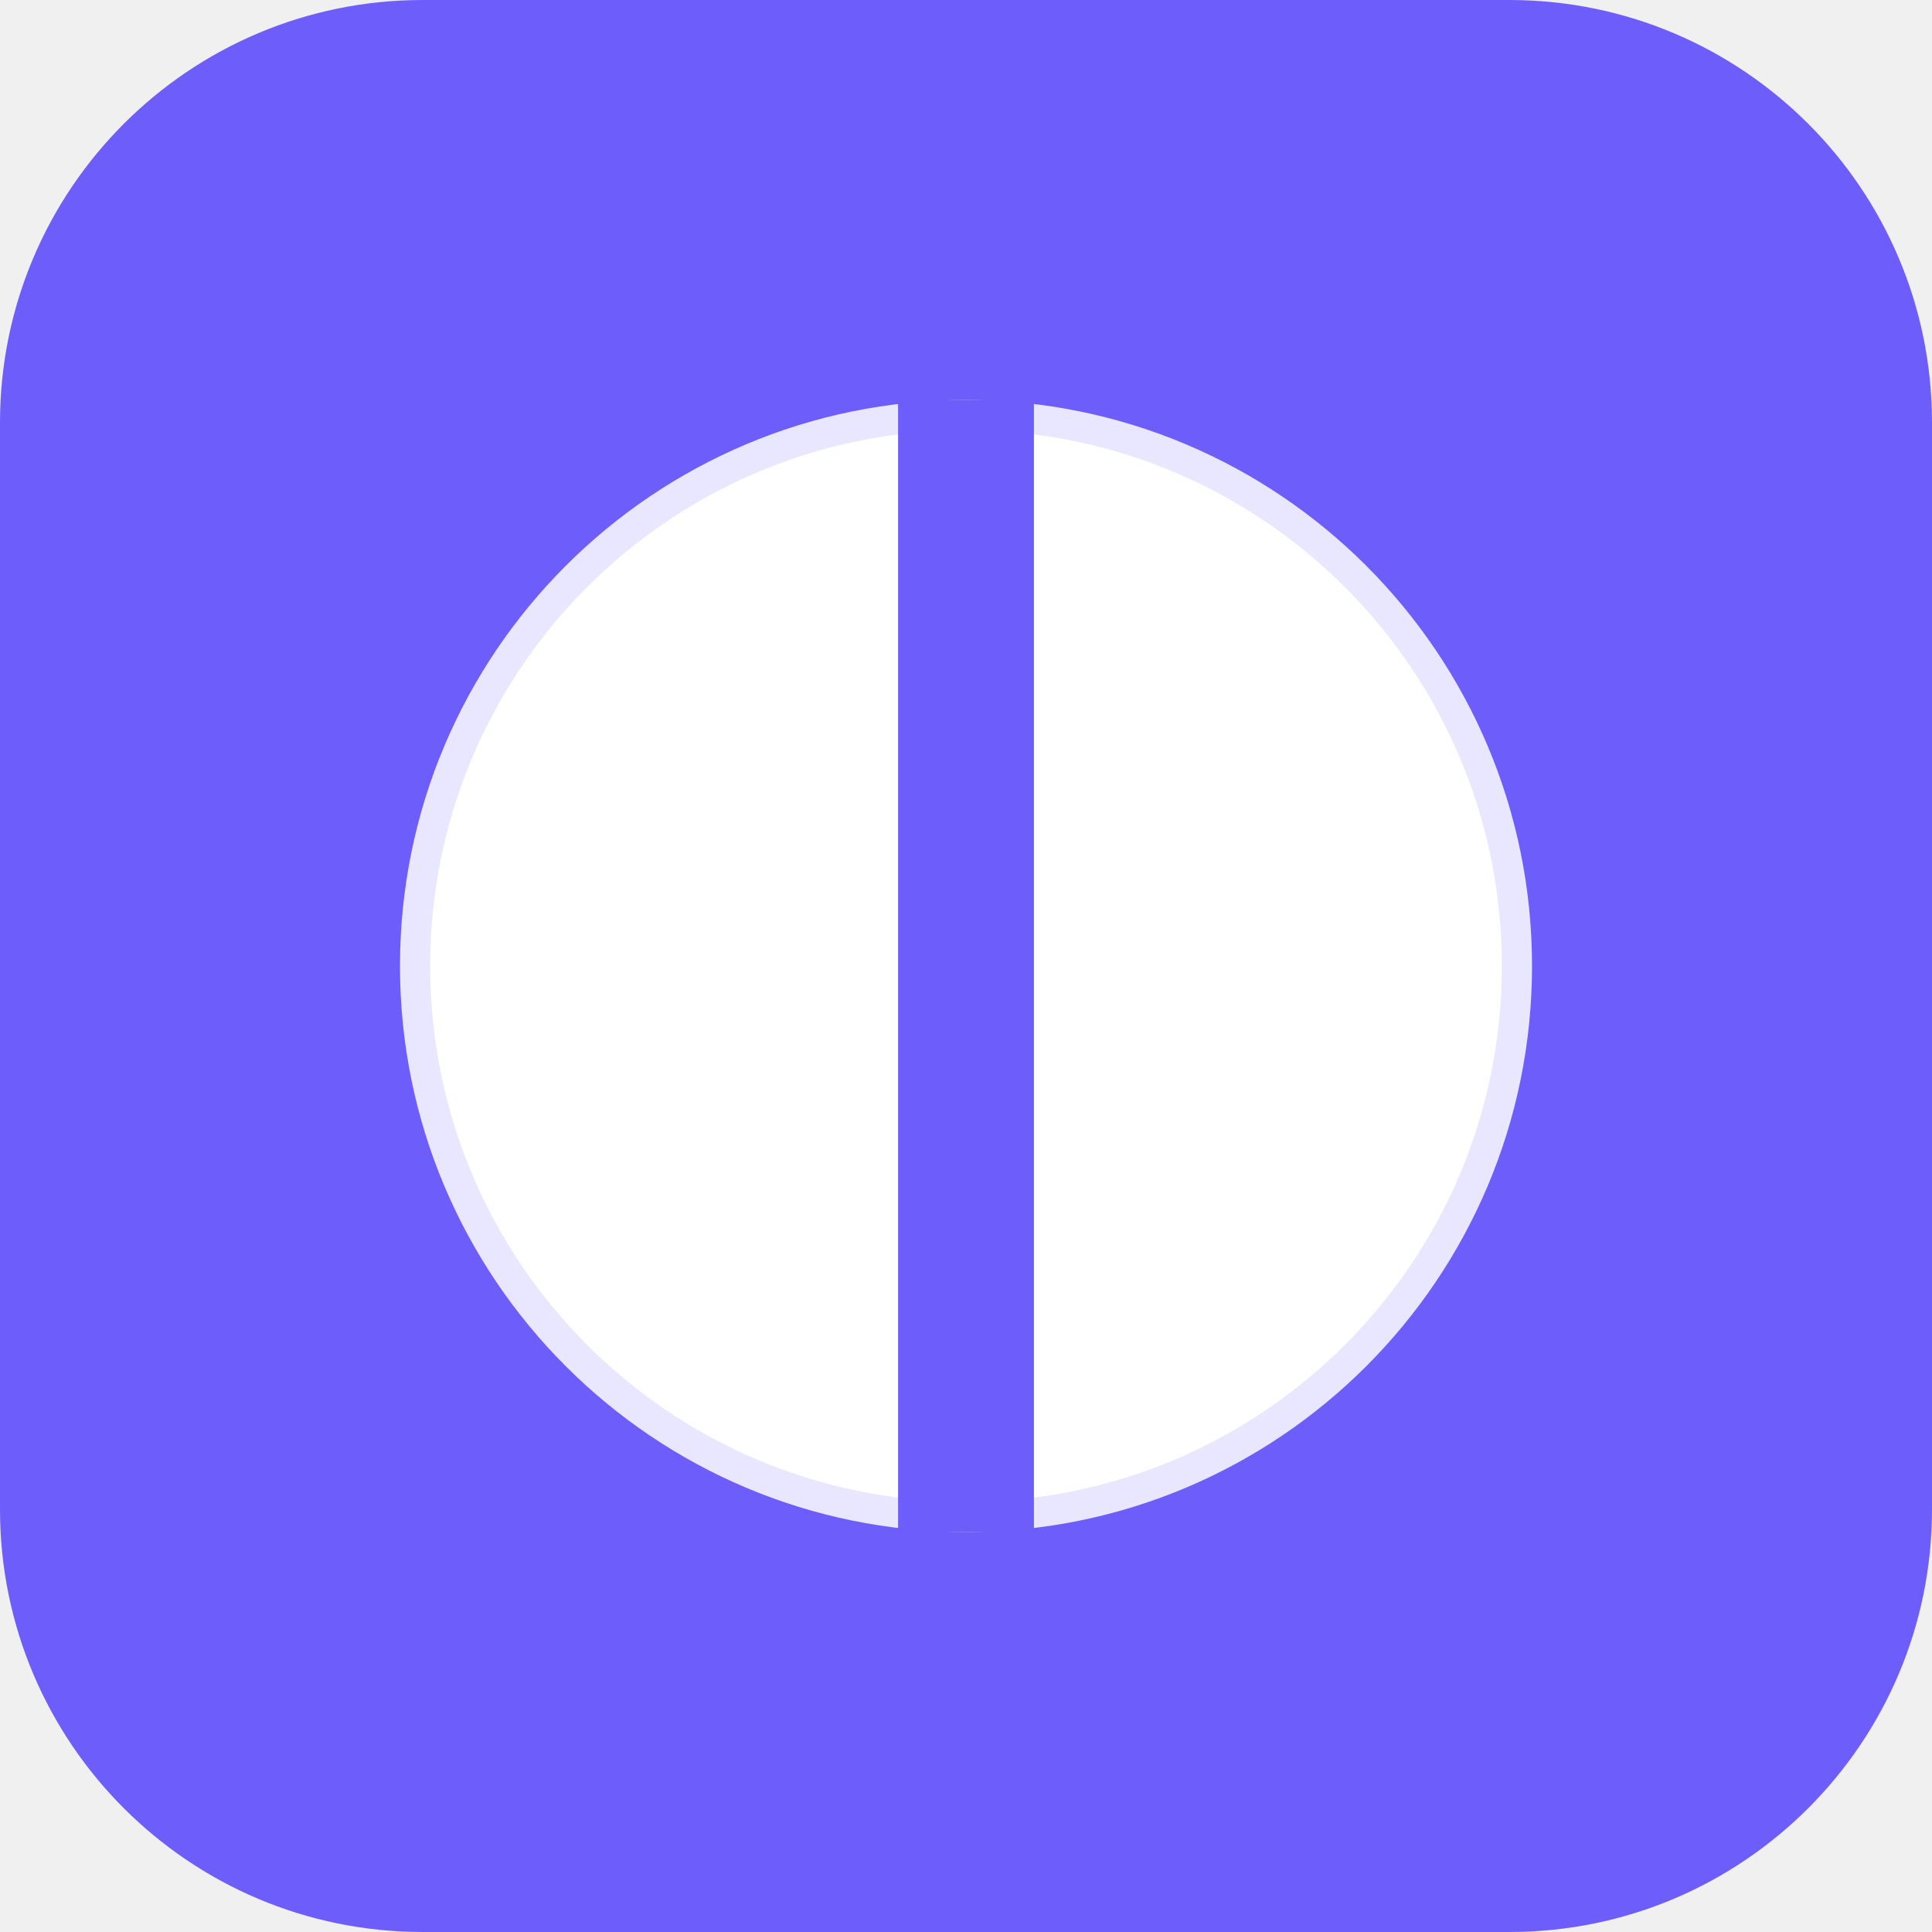
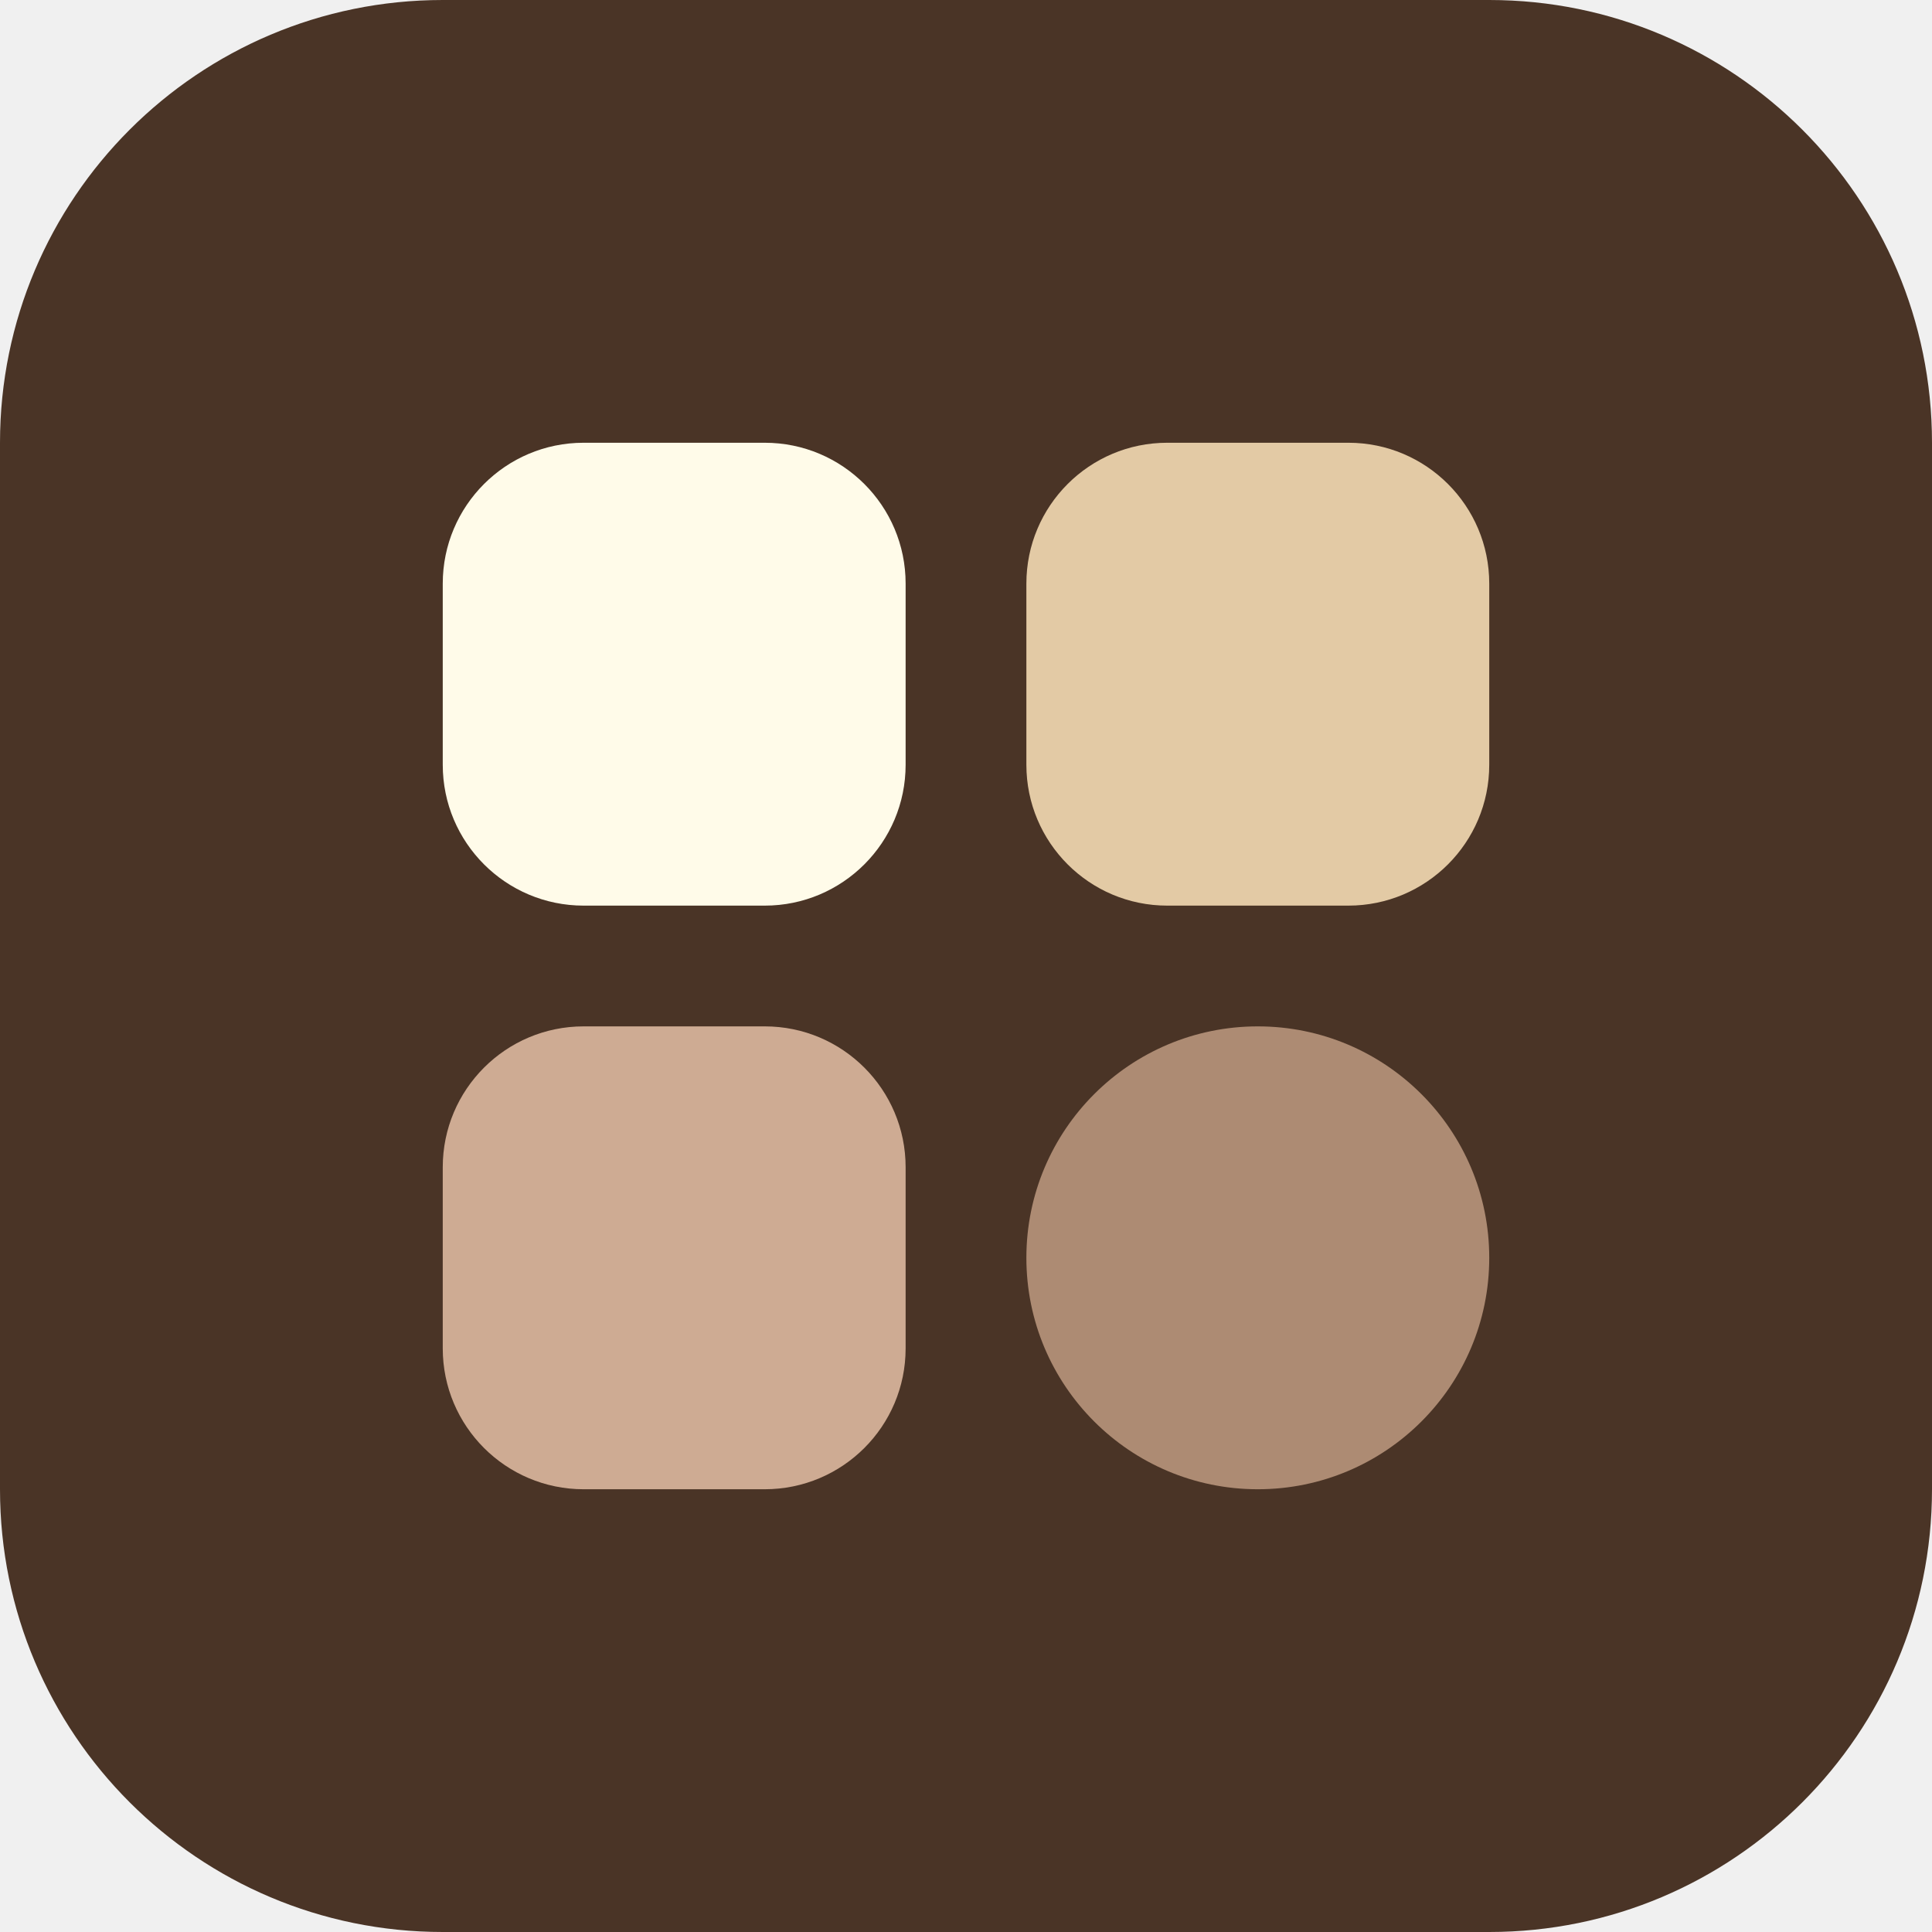
- <svg xmlns="http://www.w3.org/2000/svg" viewBox="0 0 512 512" width="512" height="512">
-   <rect width="512" height="512" rx="112" fill="#6d5efc" />
-   <circle cx="256" cy="256" r="150" fill="#ffffff" />
-   <rect x="238" y="106" width="36" height="300" fill="#6d5efc" />
-   <circle cx="256" cy="256" r="150" fill="none" stroke="#6d5efc" stroke-width="16" opacity="0.15" />
+ <svg xmlns="http://www.w3.org/2000/svg" viewBox="0 0 96 96" width="512" height="512">
+   <rect width="96" height="96" rx="22" fill="#4A3426" />
+   <rect x="22" y="22" width="23" height="23" rx="7" fill="#FFFBE9" />
+   <rect x="51" y="22" width="23" height="23" rx="7" fill="#E3CAA5" />
+   <rect x="22" y="51" width="23" height="23" rx="7" fill="#CEAB93" />
+   <rect x="51" y="51" width="23" height="23" rx="11.5" fill="#AD8B73" />
</svg>
